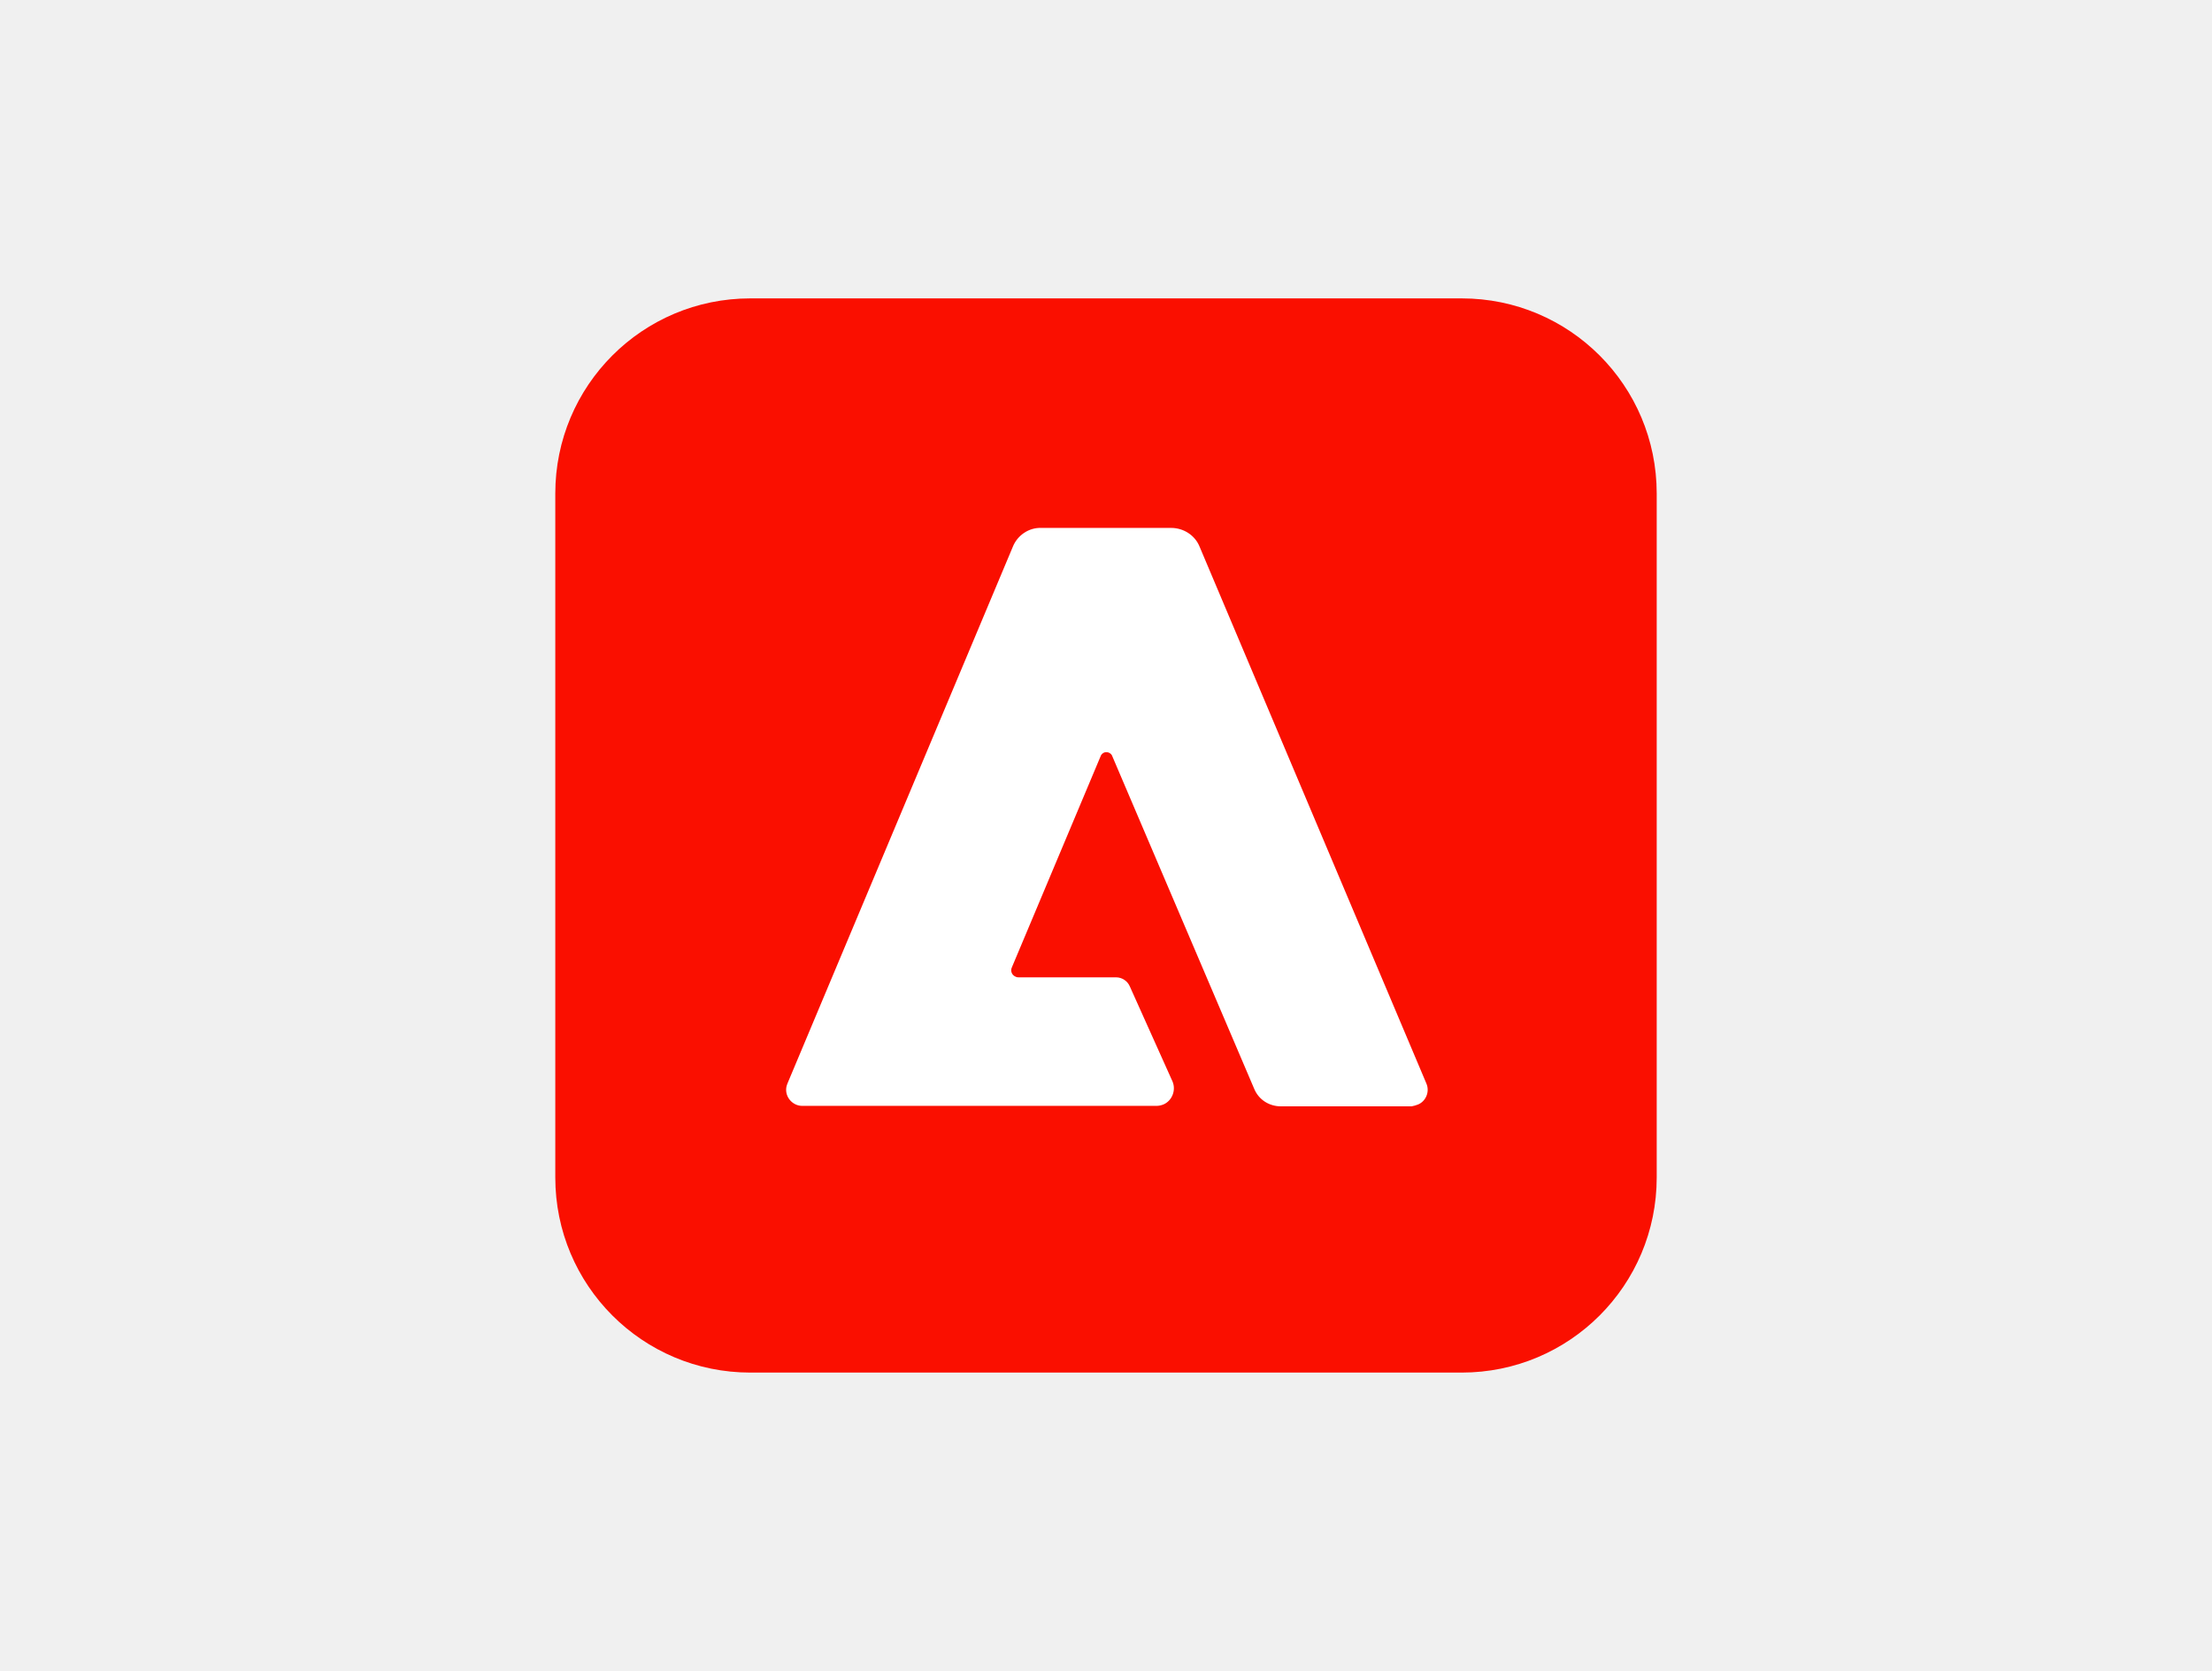
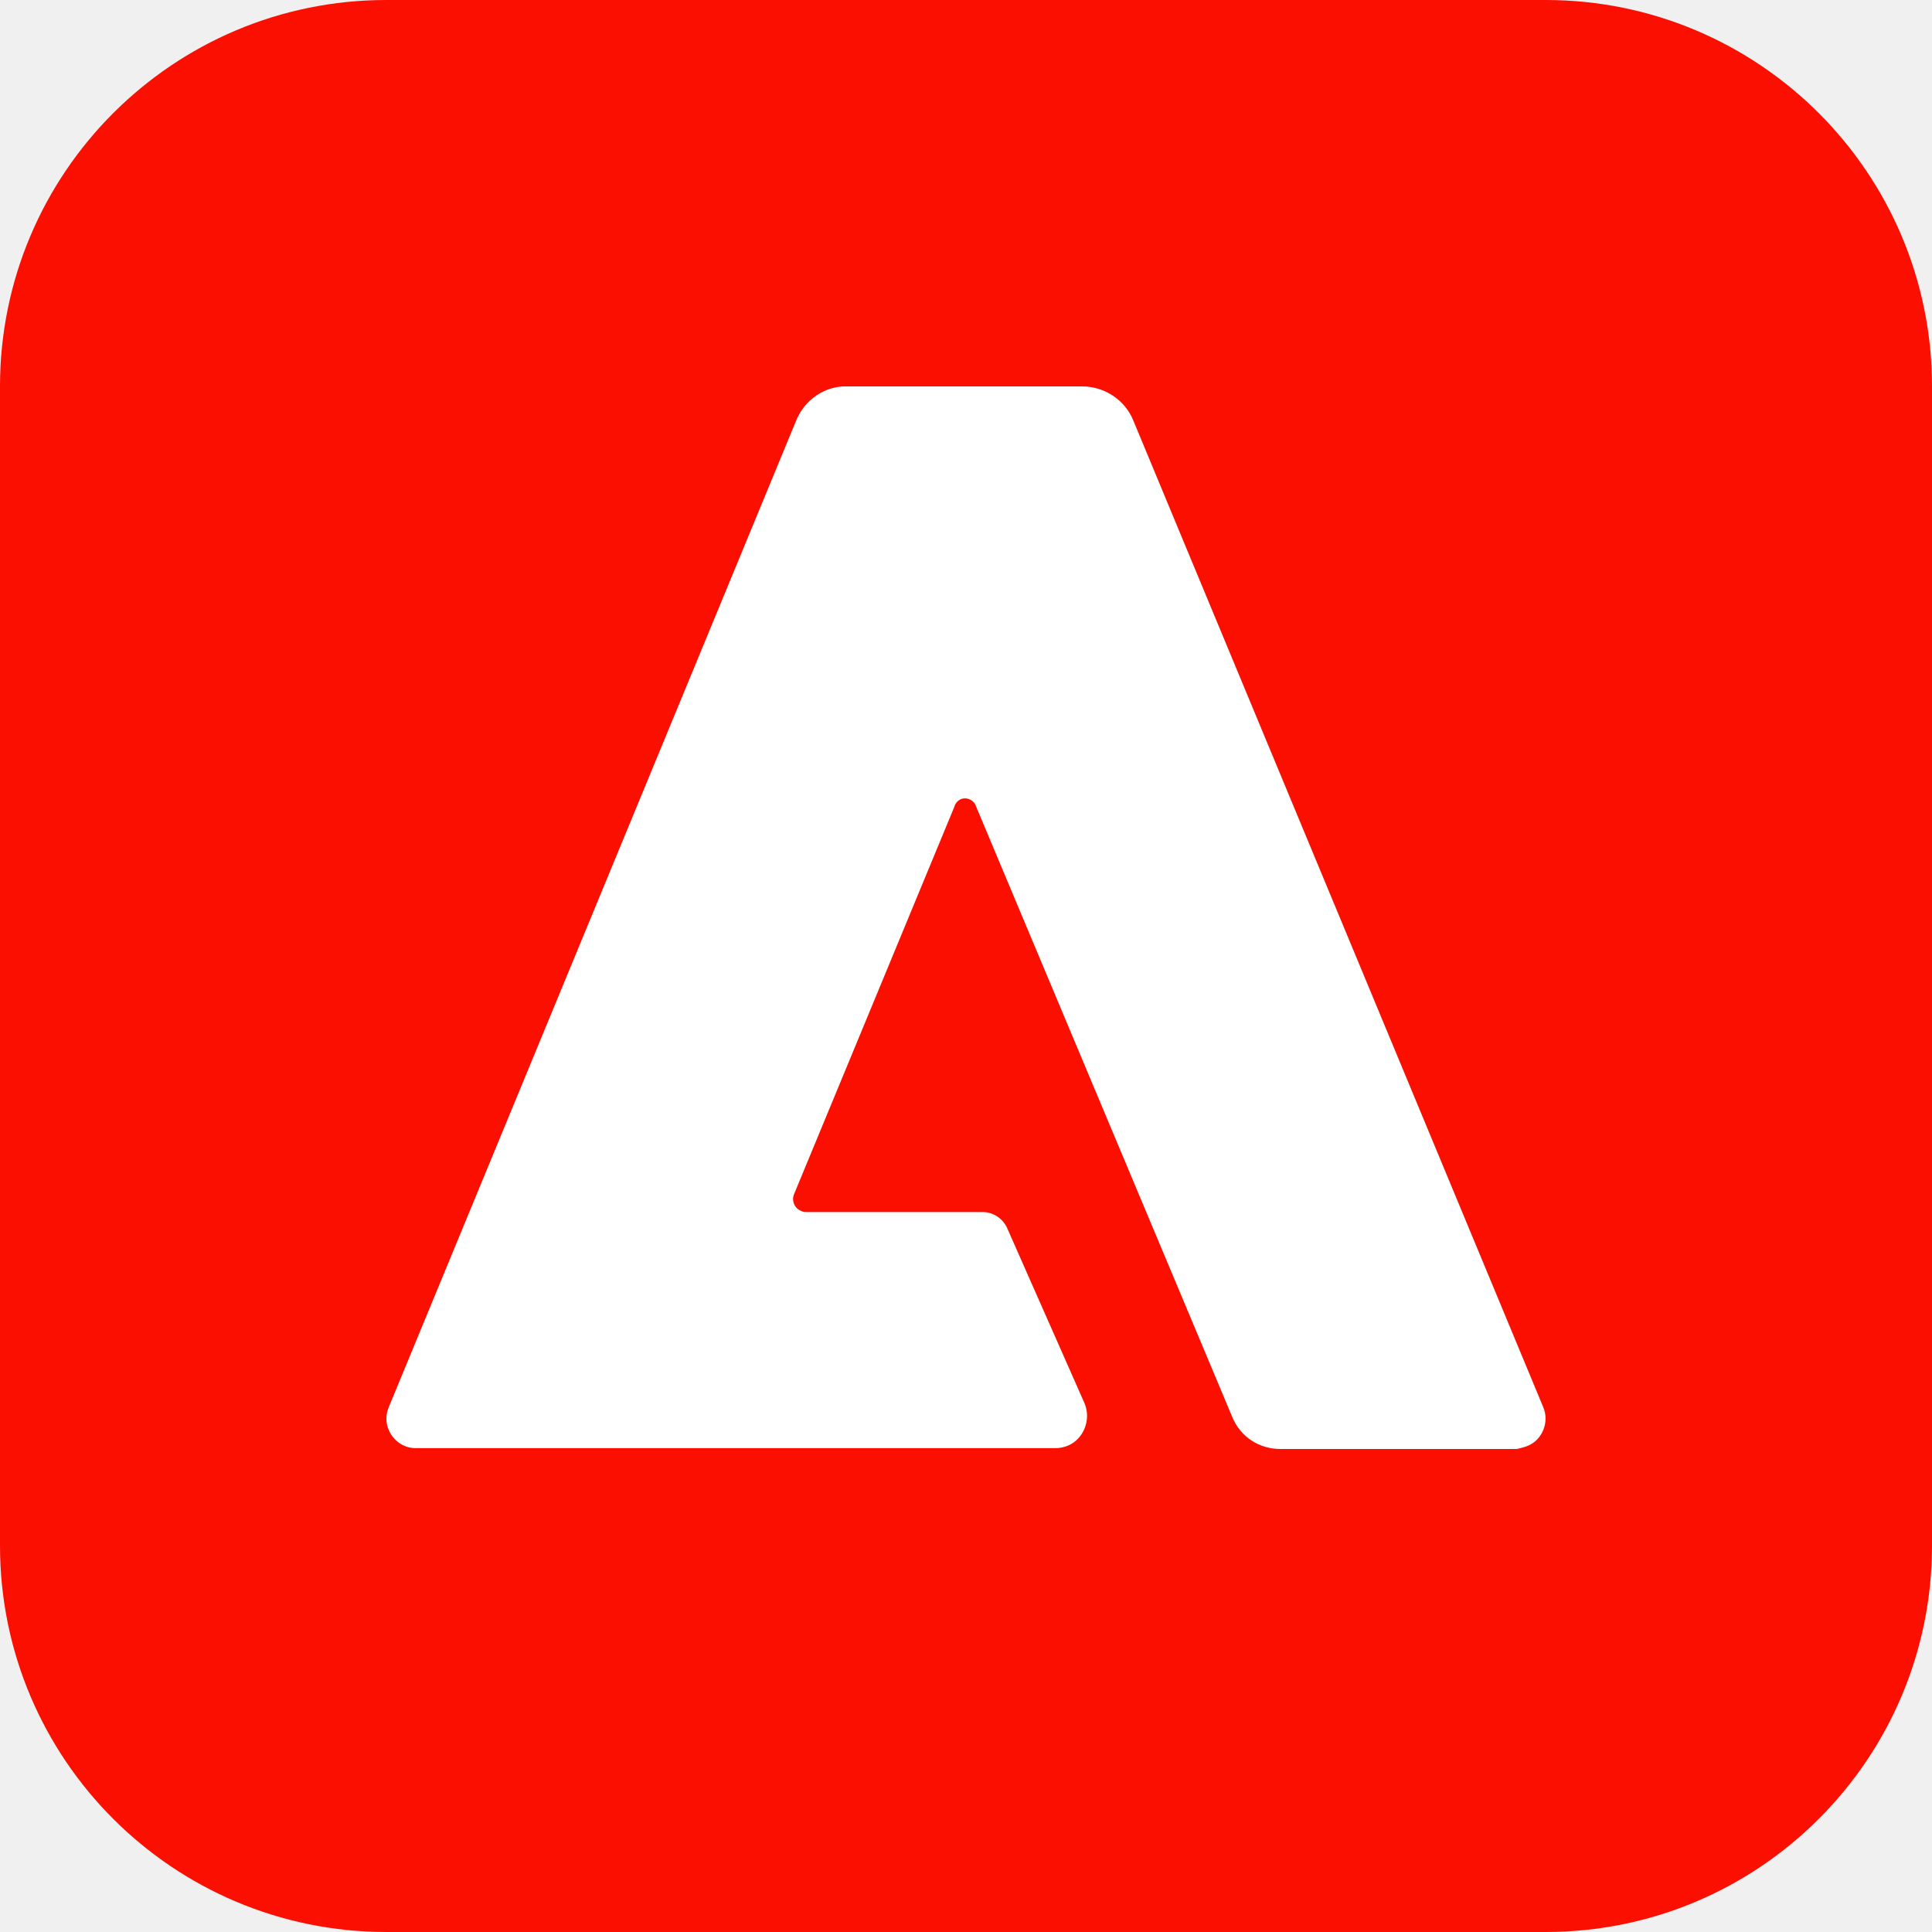
- <svg xmlns="http://www.w3.org/2000/svg" xml:space="preserve" style="enable-background:new 0 0 482 364" version="1.0" viewBox="0 0 482 364">
-   <path d="M163.5 65h155C342 65 361 84 361 107.5v149c0 23.5-19 42.5-42.5 42.5h-155c-23.5 0-42.5-19-42.5-42.5v-149C121 84 140 65 163.5 65z" style="fill:#fa0f00" />
-   <path d="M307.6 241h-28.5c-2.5 0-4.8-1.4-5.8-3.8l-30.9-72.4c-.2-.7-1-1.1-1.7-.9-.4.1-.8.5-.9.9l-19.3 45.9c-.4.8 0 1.8.9 2.1.2.1.4.1.6.1h21.2c1.3 0 2.5.8 3 2l9.3 20.7c.8 1.9-.1 4.2-2 5-.5.2-1 .3-1.5.3h-77.2c-1.9 0-3.5-1.6-3.5-3.5 0-.5.1-.9.3-1.4l49.1-116.9c1-2.5 3.5-4.2 6.2-4.1h28.3c2.7 0 5.2 1.6 6.2 4.1L310.8 236c.8 1.8-.1 3.9-1.8 4.6-.5.2-.9.3-1.4.4z" style="fill:#fff" />
+ <svg xmlns="http://www.w3.org/2000/svg" fill="none" viewBox="0 0 20 20">
+   <rect width="20" height="20" fill="#FA0F00" rx="4" />
+   <path fill="#fff" d="M15.7 15h-2.446c-.215 0-.412-.122-.498-.332l-2.652-6.32c-.017-.061-.086-.096-.146-.079-.034.009-.069.044-.077.079L8.223 12.355c-.034.07 0 .157.077.183.017.009.034.009.052.009h1.82c.112 0 .215.07.258.175l.798 1.807c.069.166-.009.367-.172.436-.043.017-.086.026-.129.026H4.3c-.163 0-.3-.14-.3-.306 0-.044.009-.079.026-.122L8.24 4.358c.086-.218.3-.367.532-.358H11.202c.232 0 .446.14.532.358l4.24 10.205c.069.157-.009.341-.154.402-.043.017-.077.026-.12.035Z" />
</svg>
